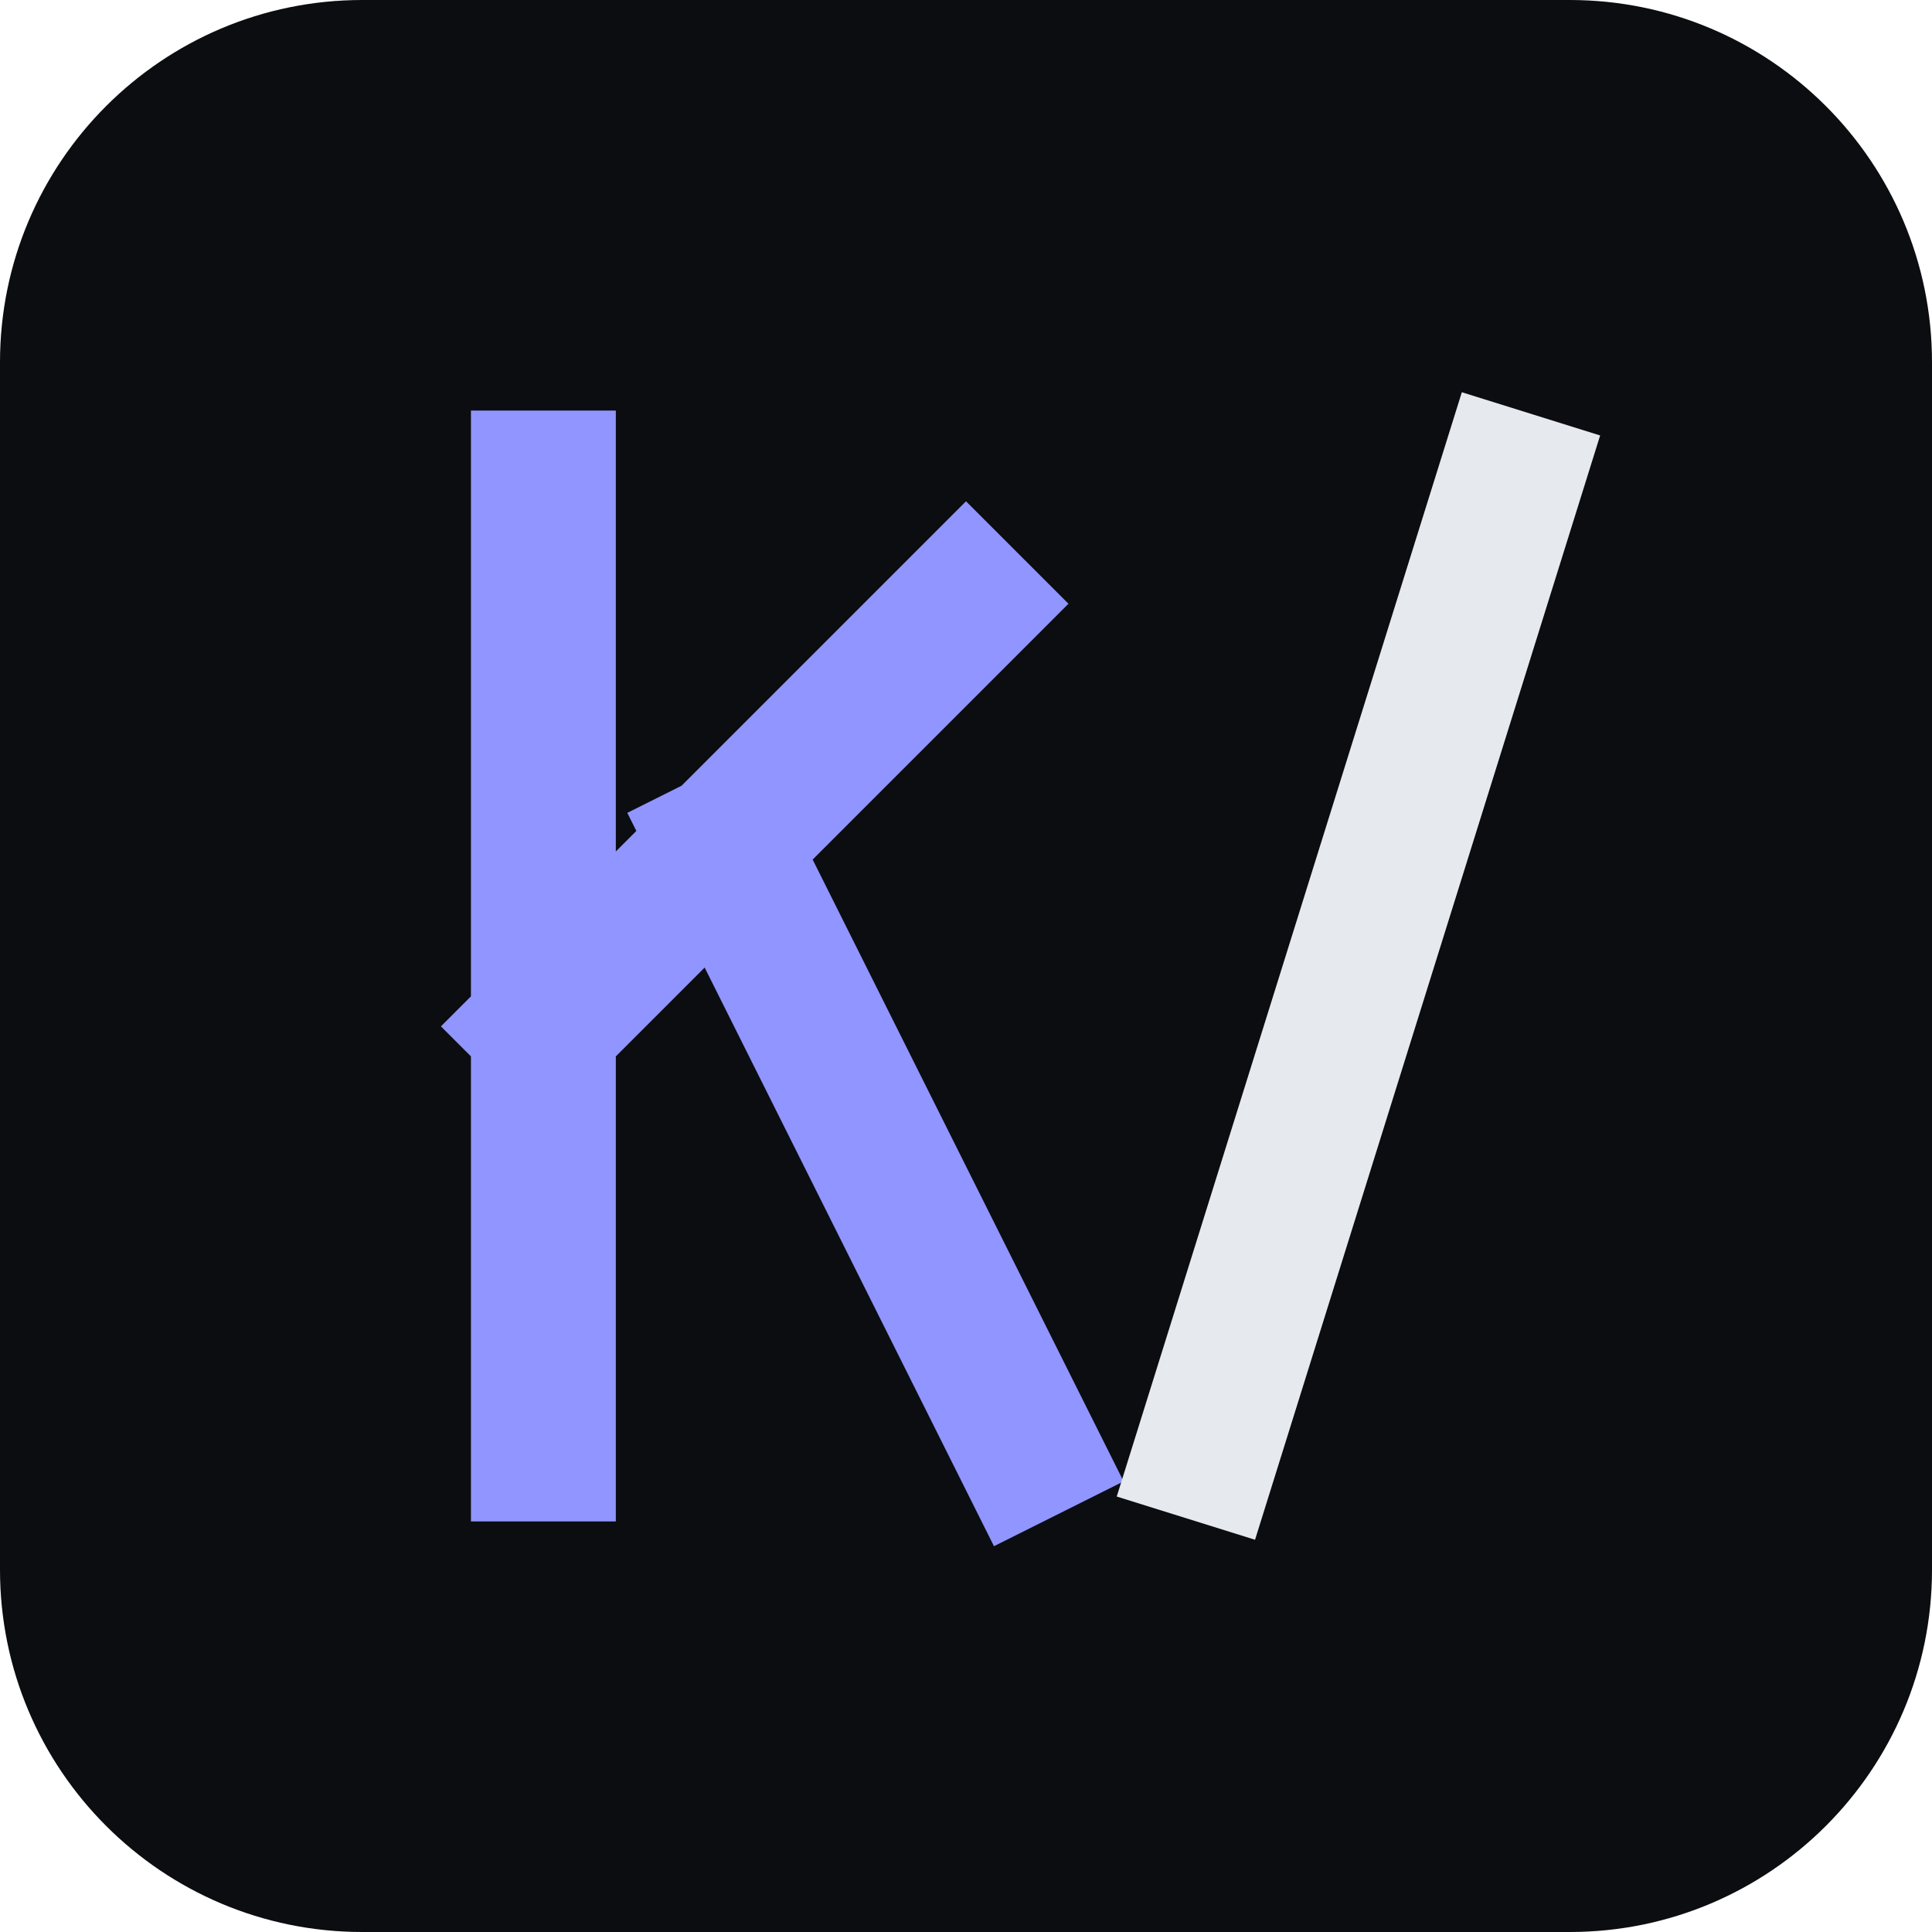
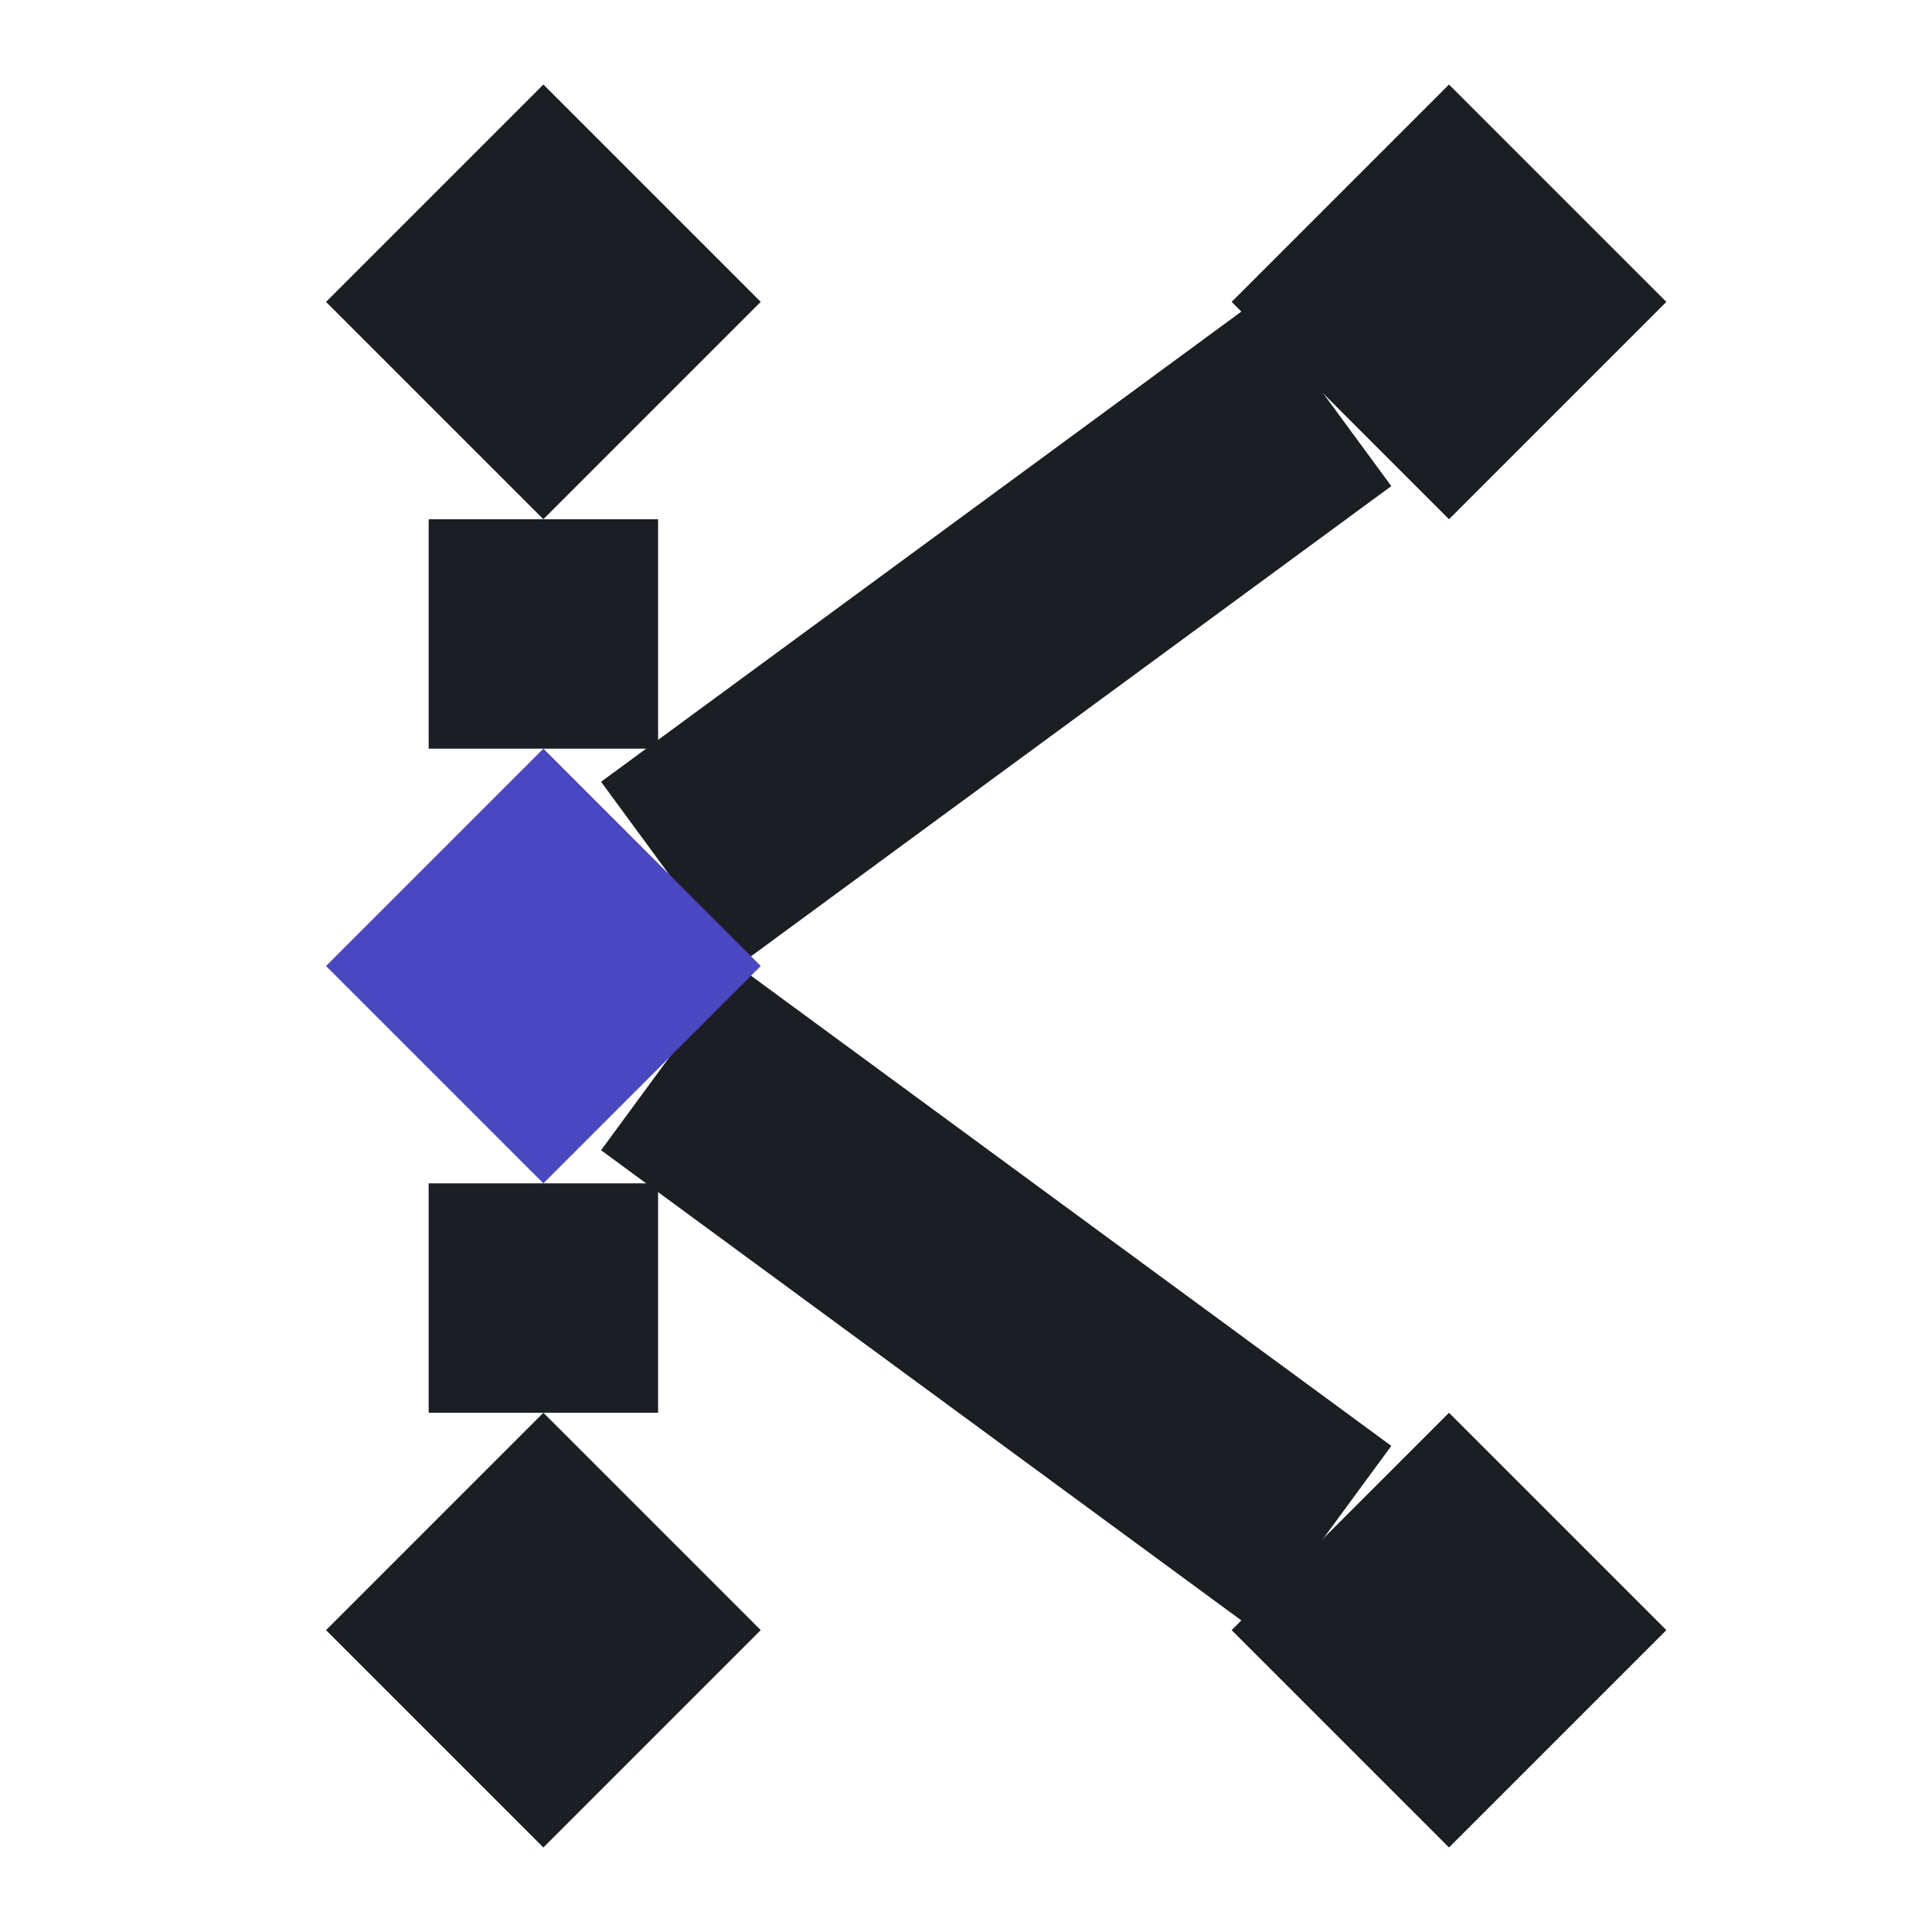
<svg xmlns="http://www.w3.org/2000/svg" viewBox="0 0 32 32">
-   <rect width="32" height="32" rx="6" fill="#0b0d10" />
-   <path d="M9 8v16M9 17l7-7M12 14l5 10" stroke="#9095ff" stroke-width="2.4" stroke-linecap="square" fill="none" />
-   <path d="M20 24 25 8" stroke="#e6e9ee" stroke-width="2.4" stroke-linecap="square" />
+   <style>@media (prefers-color-scheme: dark){g{stroke:#e6e9ee}g+g{fill:#e6e9ee}polygon[fill]{fill:#9095ff}}</style>
+   <g stroke="#1b1e23" stroke-width="3.8">
+     <line x1="9" y1="12.4" x2="9" y2="8.6" />
+     <line x1="9" y1="19.6" x2="9" y2="23.4" />
+     <line x1="11.08" y1="14.48" x2="21.92" y2="6.52" />
+     <line x1="11.08" y1="17.52" x2="21.92" y2="25.48" />
+   </g>
+   <g fill="#1b1e23">
+     <polygon points="9,1.4 12.6,5 9,8.6 5.4,5" />
+     <polygon points="9,23.4 12.6,27 9,30.6 5.4,27" />
+     <polygon points="9,12.4 12.6,16 9,19.6 5.4,16" fill="#4a47c2" />
+     <polygon points="24,1.4 27.6,5 24,8.6 20.4,5" />
+     <polygon points="24,23.4 27.6,27 24,30.6 20.4,27" />
+   </g>
</svg>
